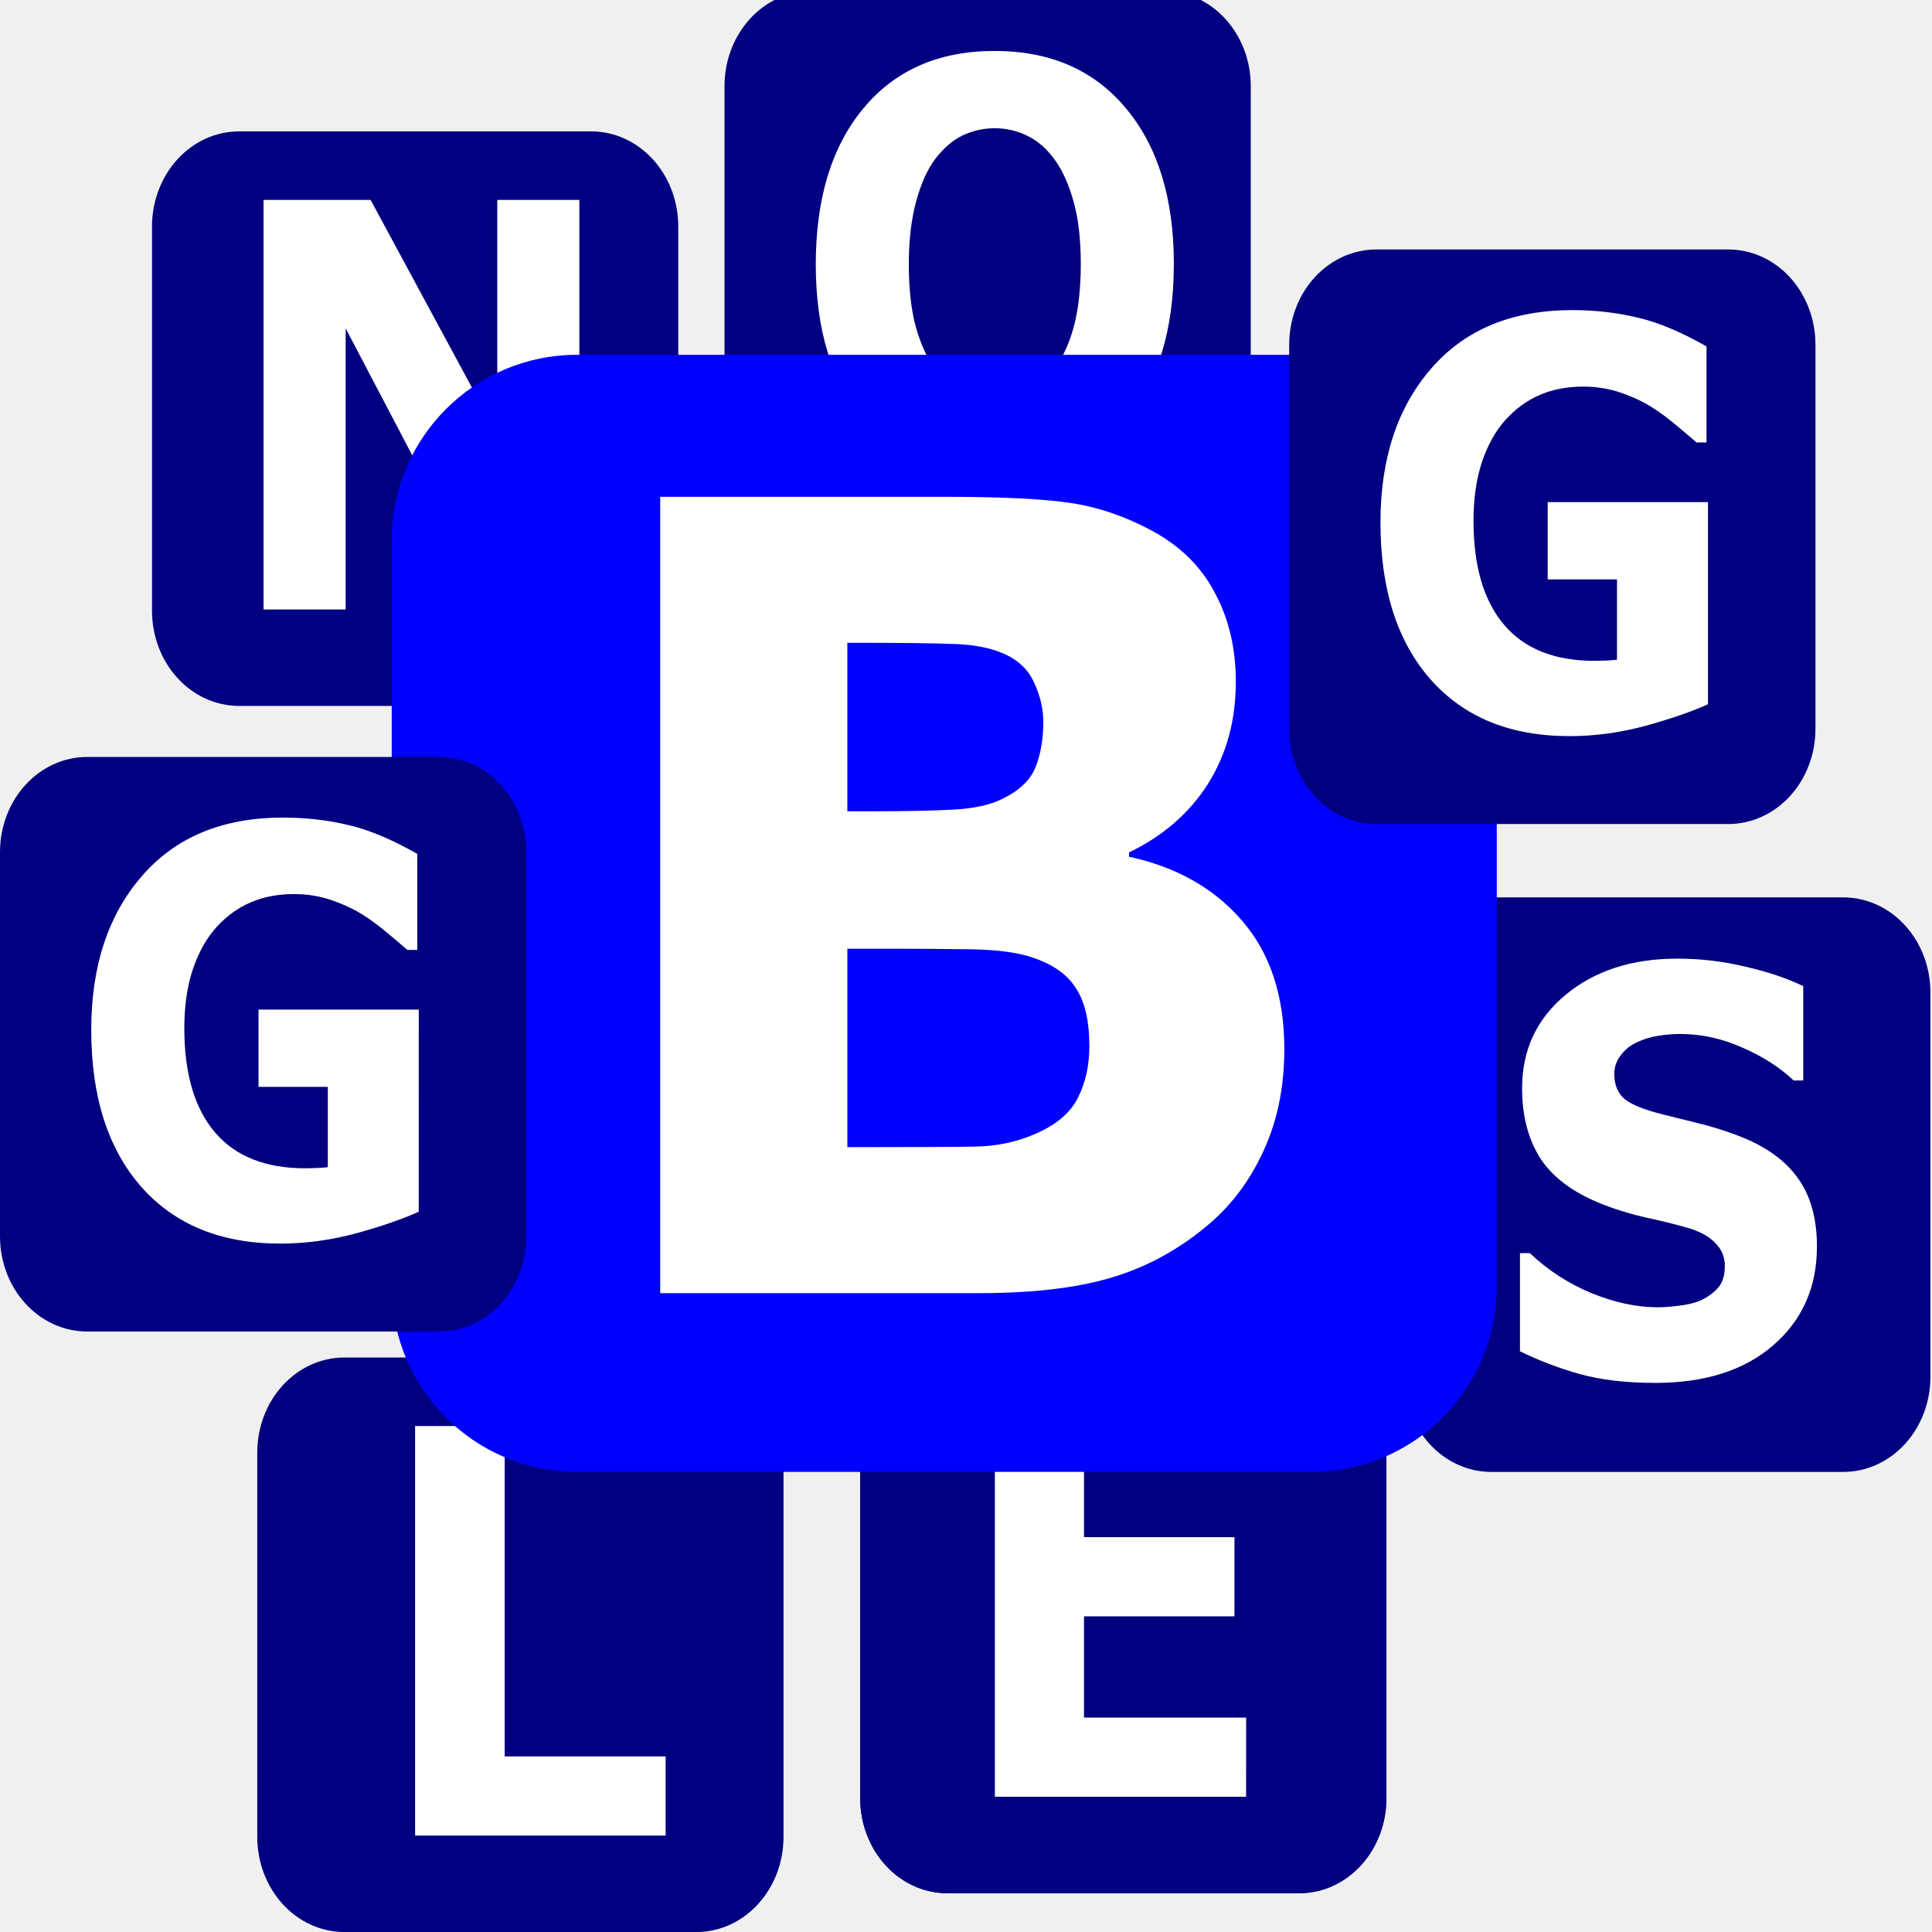
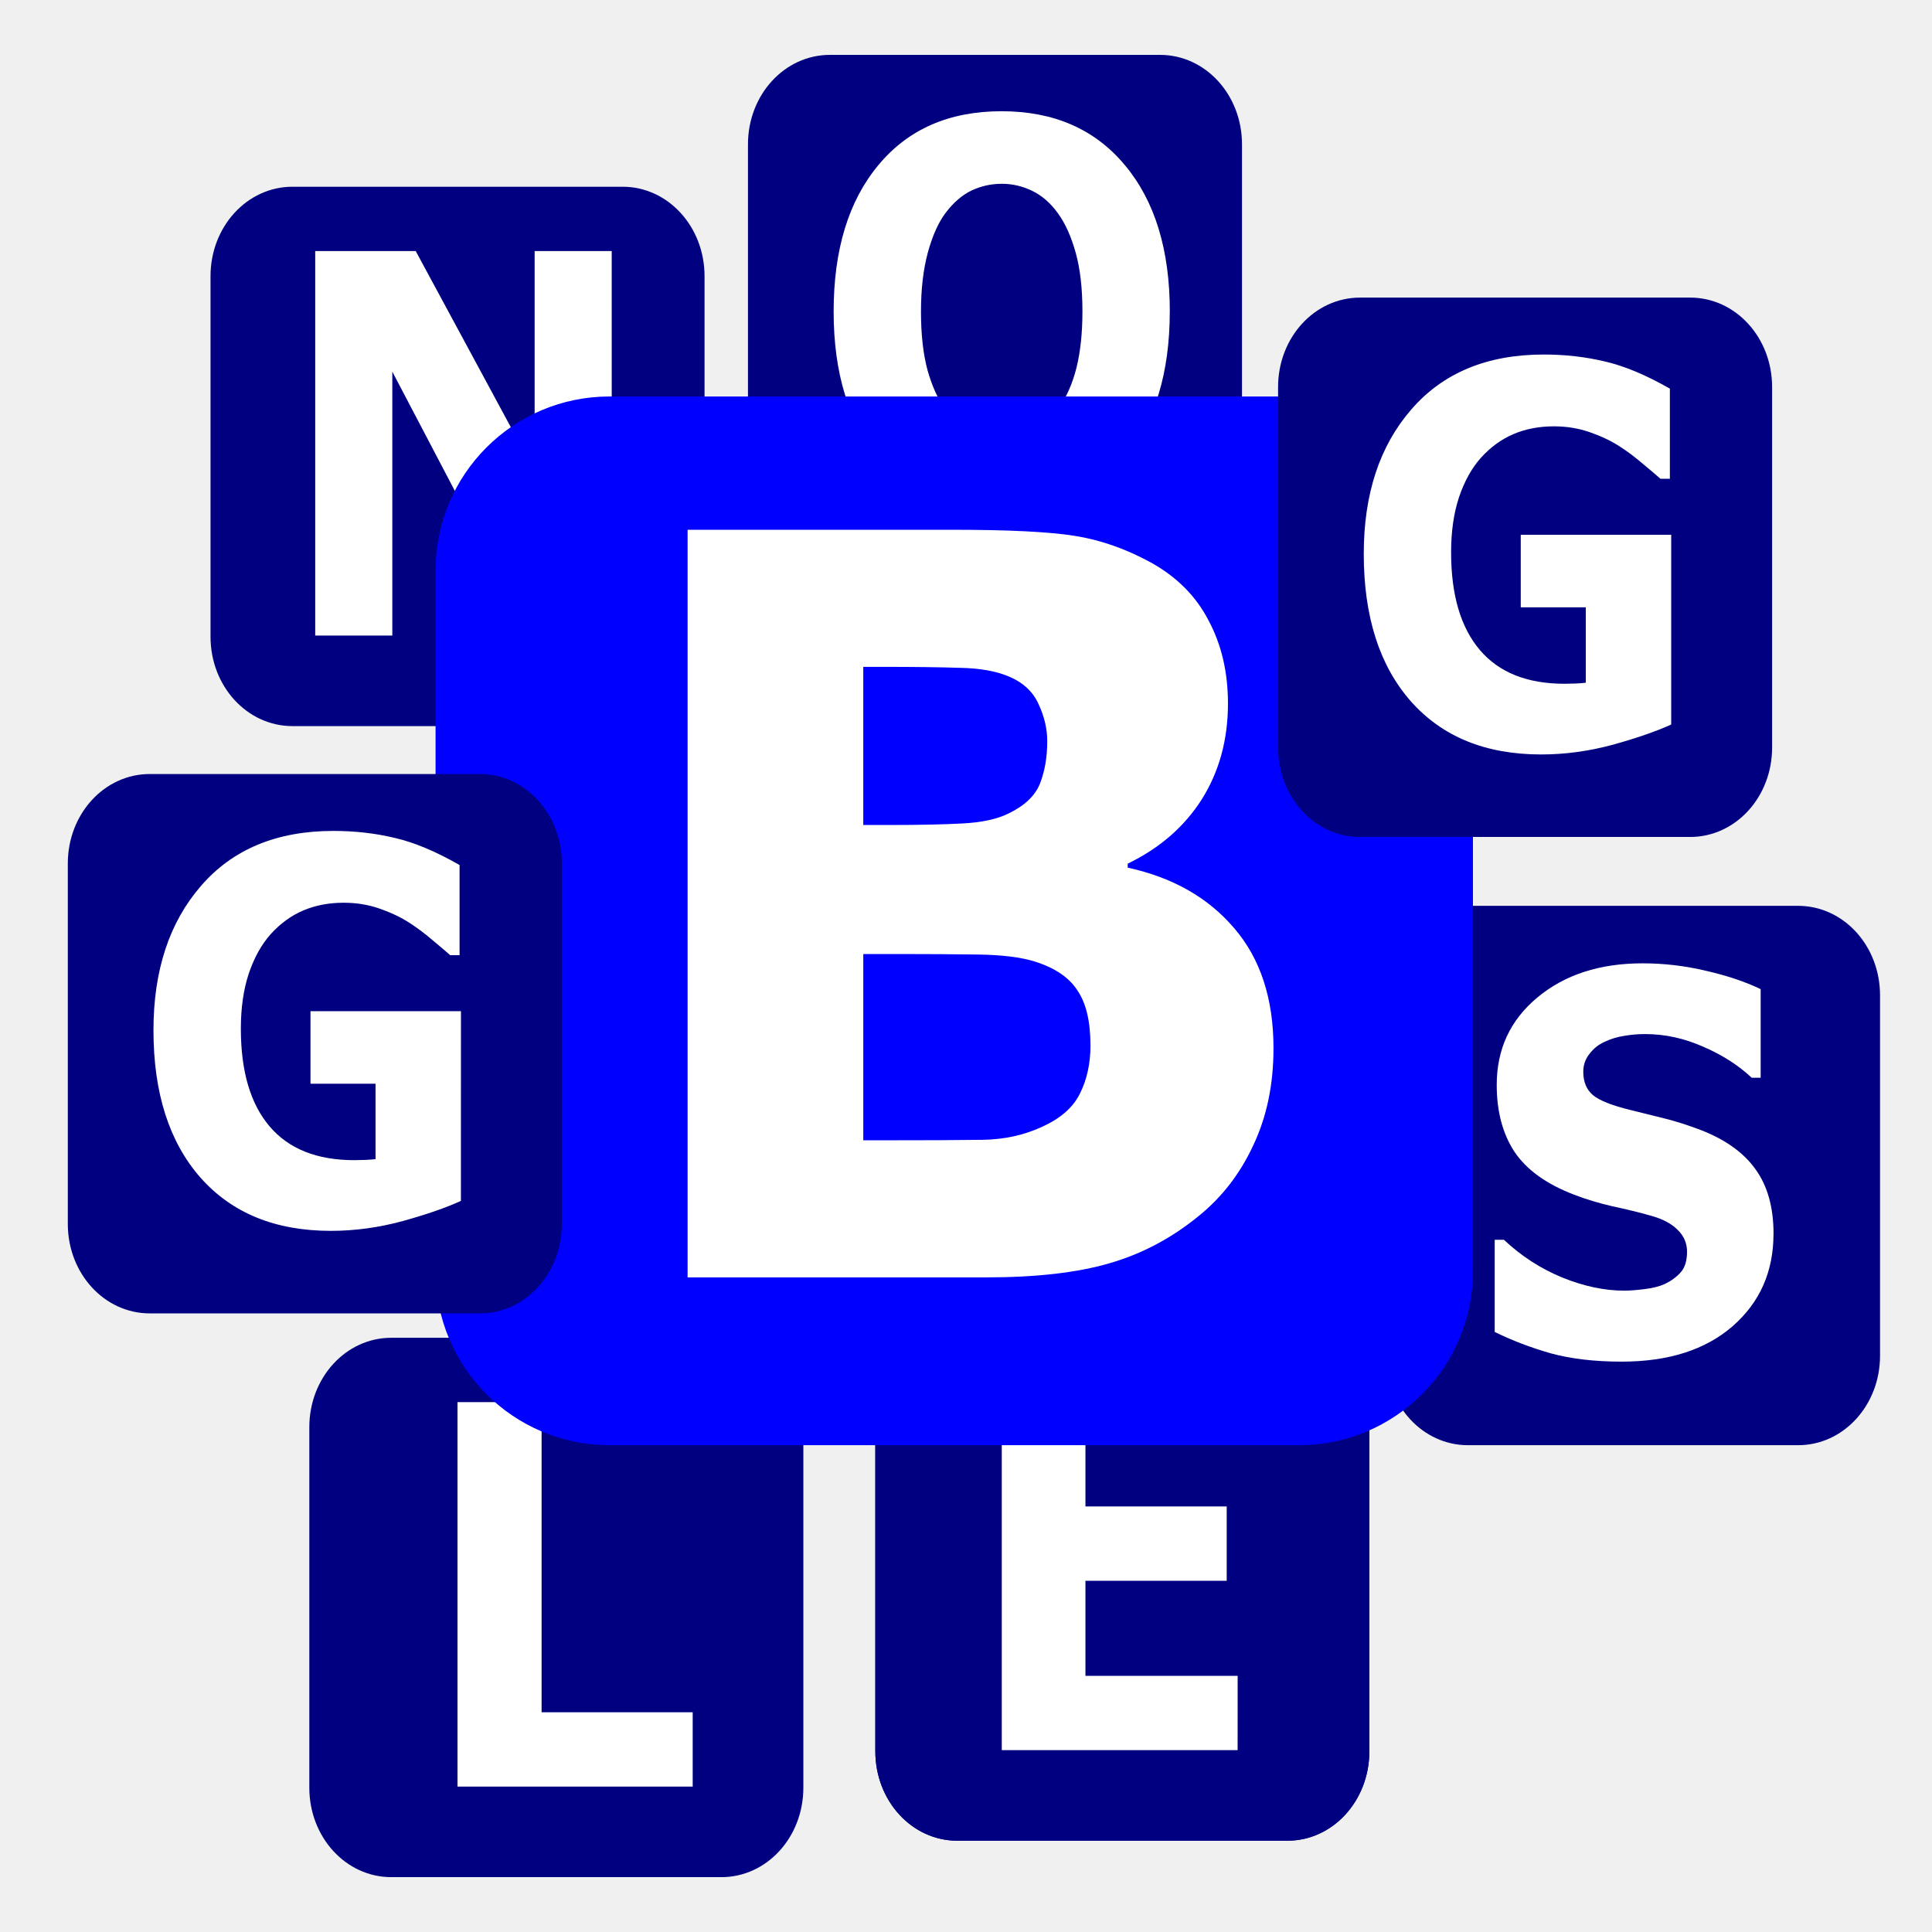
- <svg xmlns="http://www.w3.org/2000/svg" width="460" height="460" viewBox="0 0 121.708 121.708" version="1.1" id="svg281">
+ <svg xmlns="http://www.w3.org/2000/svg" width="490" height="490" viewBox="0 0 129.646 129.646" version="1.1" id="svg281">
  <defs id="defs275" />
-   <g id="layer1" transform="translate(-44.46333,-49.71072)">
-     <g transform="matrix(2.756197,0,0,3.00914,9.840893,-49.57158)" id="g193">
+   <g id="layer1" transform="translate(-40.44166,-45.45622)">
+     <g transform="matrix(2.756197,0,0,3.00914,10.37006,-49.57158)" id="g193">
      <path style="fill:#000080;stroke-width:0.114" d="m 18.031,35.744 h 8.038 c 1.105,0 1.995,0.89 1.995,1.995 v 8.038 c 0,1.105 -0.89,1.995 -1.995,1.995 h -8.038 c -1.105,0 -1.995,-0.89 -1.995,-1.995 v -8.038 c 0,-1.105 0.89,-1.995 1.995,-1.995 z" id="rect24-7-8" />
      <g aria-label="N" transform="scale(0.9622505,1.03923)" style="font-style:normal;font-weight:normal;font-size:5.237px;line-height:1.25;font-family:sans-serif;letter-spacing:0px;word-spacing:0px;fill:#000000;fill-opacity:1;stroke:none;stroke-width:0.131" id="text28-2-0">
        <path d="M 26.817,44.026 H 24.767 L 21.265,38.363 v 5.663 H 19.314 V 35.775 h 2.543 l 3.009,4.726 V 35.775 h 1.95 z" style="font-style:normal;font-variant:normal;font-weight:bold;font-stretch:normal;font-size:11.348px;line-height:1.25;font-family:sans-serif;-inkscape-font-specification:'sans-serif Bold';fill:#ffffff;stroke-width:0.131" id="path3805" />
      </g>
    </g>
-     <g id="g198" transform="matrix(2.756197,0,0,3.00914,-149.6433,-65.65661)">
+     <g id="g198" transform="matrix(2.756197,0,0,3.00914,-149.1141,-65.65661)">
      <path style="fill:#000080;stroke-width:0.114" d="m 88.98,38.149 h 8.038 c 1.105,0 1.995,0.89 1.995,1.995 v 8.038 c 0,1.105 -0.89,1.995 -1.995,1.995 h -8.038 c -1.105,0 -1.995,-0.89 -1.995,-1.995 v -8.038 c 0,-1.105 0.89,-1.995 1.995,-1.995 z" id="rect24-7-5" />
      <g aria-label="O" transform="scale(0.9622505,1.03923)" style="font-style:normal;font-weight:normal;font-size:5.237px;line-height:1.25;font-family:sans-serif;letter-spacing:0px;word-spacing:0px;fill:#000000;fill-opacity:1;stroke:none;stroke-width:0.131" id="text28-2-2">
        <path d="m 101.07,42.218 q 0,1.973 -1.13,3.136 -1.13,1.158 -3.125,1.158 -1.989,0 -3.12,-1.158 -1.13,-1.164 -1.13,-3.136 0,-1.989 1.13,-3.142 1.13,-1.158 3.12,-1.158 1.984,0 3.12,1.158 1.136,1.152 1.136,3.142 z m -2.82,2.089 q 0.31,-0.377 0.46,-0.887 0.15,-0.515 0.15,-1.208 0,-0.742 -0.172,-1.263 -0.172,-0.521 -0.449,-0.842 -0.283,-0.332 -0.654,-0.482 -0.366,-0.15 -0.765,-0.15 -0.404,0 -0.765,0.144 -0.355,0.144 -0.654,0.477 -0.277,0.31 -0.454,0.859 -0.172,0.543 -0.172,1.263 0,0.737 0.166,1.258 0.172,0.515 0.449,0.842 0.277,0.327 0.648,0.482 0.371,0.155 0.781,0.155 0.41,0 0.781,-0.155 0.371,-0.161 0.648,-0.493 z" style="font-style:normal;font-variant:normal;font-weight:bold;font-stretch:normal;font-size:11.348px;line-height:1.25;font-family:sans-serif;-inkscape-font-specification:'sans-serif Bold';fill:#ffffff;stroke-width:0.131" id="path3809" />
      </g>
    </g>
-     <g id="g213" transform="matrix(2.756197,0,0,3.00914,-197.5254,-113.0751)">
+     <g id="g213" transform="matrix(2.756197,0,0,3.00914,-196.9962,-113.0751)">
      <path style="fill:#000080;stroke-width:0.114" d="m 95.673,82.516 h 8.038 c 1.105,0 1.995,0.89 1.995,1.995 v 8.038 c 0,1.105 -0.89,1.995 -1.995,1.995 h -8.038 c -1.105,0 -1.995,-0.89 -1.995,-1.995 v -8.038 c 0,-1.105 0.89,-1.995 1.995,-1.995 z" id="rect24-7-1" />
      <g aria-label="L" transform="scale(0.9622505,1.03923)" style="font-style:normal;font-weight:normal;font-size:5.237px;line-height:1.25;font-family:sans-serif;letter-spacing:0px;word-spacing:0px;fill:#000000;fill-opacity:1;stroke:none;stroke-width:0.131" id="text28-2-92">
        <path d="M 107.053,89.032 H 101.102 v -8.25 h 2.128 v 6.655 h 3.823 z" style="font-style:normal;font-variant:normal;font-weight:bold;font-stretch:normal;font-size:11.348px;line-height:1.25;font-family:sans-serif;-inkscape-font-specification:'sans-serif Bold';fill:#ffffff;stroke-width:0.131" id="path3825" />
      </g>
    </g>
-     <g id="g221" transform="matrix(2.756197,0,0,3.00914,-199.6909,-123.1606)">
+     <g id="g221" transform="matrix(2.756197,0,0,3.00914,-199.1618,-123.1606)">
      <path style="fill:#000080;stroke-width:0.114" d="m 110.239,85.055 h 8.038 c 1.105,0 1.995,0.89 1.995,1.995 v 8.038 c 0,1.105 -0.89,1.995 -1.995,1.995 h -8.038 c -1.105,0 -1.995,-0.89 -1.995,-1.995 v -8.038 c 0,-1.105 0.89,-1.995 1.995,-1.995 z" id="rect24-7-3" />
      <g aria-label="G" transform="scale(0.9622505,1.03923)" style="font-style:normal;font-weight:normal;font-size:5.237px;line-height:1.25;font-family:sans-serif;letter-spacing:0px;word-spacing:0px;fill:#000000;fill-opacity:1;stroke:none;stroke-width:0.131" id="text28-2-7">
        <path d="m 122.437,91.004 q -0.554,0.216 -1.468,0.432 -0.914,0.211 -1.823,0.211 -2.106,0 -3.297,-1.141 -1.191,-1.147 -1.191,-3.164 0,-1.923 1.202,-3.097 1.202,-1.18 3.352,-1.18 0.815,0 1.551,0.15 0.737,0.144 1.64,0.582 v 1.934 h -0.238 q -0.155,-0.116 -0.454,-0.327 -0.299,-0.216 -0.576,-0.366 -0.321,-0.177 -0.754,-0.305 -0.427,-0.127 -0.909,-0.127 -0.565,0 -1.025,0.166 -0.46,0.166 -0.826,0.51 -0.349,0.332 -0.554,0.848 -0.199,0.51 -0.199,1.18 0,1.369 0.726,2.094 0.726,0.726 2.144,0.726 0.122,0 0.266,-0.005 0.15,-0.005 0.272,-0.017 v -1.618 h -1.646 v -1.557 h 3.807 z" style="font-style:normal;font-variant:normal;font-weight:bold;font-stretch:normal;font-size:11.348px;line-height:1.25;font-family:sans-serif;-inkscape-font-specification:'sans-serif Bold';fill:#ffffff;stroke-width:0.131" id="path3829" />
      </g>
      <path style="fill:#000080;stroke-width:0.114" d="m 110.239,85.055 h 8.038 c 1.105,0 1.995,0.89 1.995,1.995 v 8.038 c 0,1.105 -0.89,1.995 -1.995,1.995 h -8.038 c -1.105,0 -1.995,-0.89 -1.995,-1.995 v -8.038 c 0,-1.105 0.89,-1.995 1.995,-1.995 z" id="rect24-7-55" />
      <g aria-label="E" transform="scale(0.9622505,1.03923)" style="font-style:normal;font-weight:normal;font-size:5.237px;line-height:1.25;font-family:sans-serif;letter-spacing:0px;word-spacing:0px;fill:#000000;fill-opacity:1;stroke:none;stroke-width:0.131" id="text28-2-5">
        <path d="M 121.657,91.475 H 115.69 V 83.225 h 5.968 v 1.596 h -3.851 v 1.424 h 3.574 v 1.596 h -3.574 v 2.039 h 3.851 z" style="font-style:normal;font-variant:normal;font-weight:bold;font-stretch:normal;font-size:11.348px;line-height:1.25;font-family:sans-serif;-inkscape-font-specification:'sans-serif Bold';fill:#ffffff;stroke-width:0.131" id="path3833" />
      </g>
    </g>
-     <g id="g226" transform="matrix(2.756197,0,0,3.00914,-230.9836,-113.5096)">
+     <g id="g226" transform="matrix(2.756197,0,0,3.00914,-230.4545,-113.5096)">
      <path style="fill:#000080;stroke-width:0.114" d="m 134.026,73.028 h 8.038 c 1.105,0 1.995,0.89 1.995,1.995 v 8.038 c 0,1.105 -0.89,1.995 -1.995,1.995 h -8.038 c -1.105,0 -1.995,-0.89 -1.995,-1.995 v -8.038 c 0,-1.105 0.89,-1.995 1.995,-1.995 z" id="rect24-7-4" />
      <g aria-label="S" transform="scale(0.9622505,1.03923)" style="font-style:normal;font-weight:normal;font-size:5.237px;line-height:1.25;font-family:sans-serif;letter-spacing:0px;word-spacing:0px;fill:#000000;fill-opacity:1;stroke:none;stroke-width:0.131" id="text28-2-53">
        <path d="m 147.015,77.309 q 0,1.219 -1.036,1.984 -1.031,0.759 -2.804,0.759 -1.025,0 -1.79,-0.177 -0.759,-0.183 -1.424,-0.46 v -1.978 h 0.233 q 0.659,0.526 1.474,0.809 0.82,0.283 1.574,0.283 0.194,0 0.51,-0.033 0.316,-0.033 0.515,-0.111 0.244,-0.1 0.399,-0.249 0.161,-0.15 0.161,-0.443 0,-0.272 -0.233,-0.465 -0.227,-0.199 -0.67,-0.305 -0.465,-0.111 -0.986,-0.205 -0.515,-0.1 -0.97,-0.249 -1.042,-0.338 -1.502,-0.914 -0.454,-0.582 -0.454,-1.441 0,-1.152 1.031,-1.878 1.036,-0.731 2.66,-0.731 0.815,0 1.607,0.161 0.798,0.155 1.38,0.393 v 1.901 h -0.227 q -0.499,-0.399 -1.225,-0.665 -0.72,-0.272 -1.474,-0.272 -0.266,0 -0.532,0.039 -0.26,0.033 -0.504,0.133 -0.216,0.083 -0.371,0.255 -0.155,0.166 -0.155,0.382 0,0.327 0.249,0.504 0.249,0.172 0.942,0.316 0.454,0.094 0.87,0.183 0.421,0.089 0.903,0.244 0.947,0.31 1.396,0.848 0.454,0.532 0.454,1.385 z" style="font-style:normal;font-variant:normal;font-weight:bold;font-stretch:normal;font-size:11.348px;line-height:1.25;font-family:sans-serif;-inkscape-font-specification:'sans-serif Bold';fill:#ffffff;stroke-width:0.131" id="path3821" />
      </g>
    </g>
-     <rect id="rect24" width="69.613" height="70.372" x="69.141" y="72.062" style="fill:#0000ff;stroke-width:0.665" ry="11.671" />
-     <g aria-label="B" transform="scale(0.9570485,1.044879)" style="font-style:normal;font-weight:normal;font-size:30.479px;line-height:1.25;font-family:sans-serif;letter-spacing:0px;word-spacing:0px;fill:#000000;fill-opacity:1;stroke:none;stroke-width:0.762" id="text28">
+     <rect id="rect24" width="69.613" height="70.372" x="69.67" y="72.062" style="fill:#0000ff;stroke-width:0.665" ry="11.671" />
+     <g aria-label="B" transform="matrix(0.9570485,0,0,1.044879,0.5291666,0)" style="font-style:normal;font-weight:normal;font-size:30.479px;line-height:1.25;font-family:sans-serif;letter-spacing:0px;word-spacing:0px;fill:#000000;fill-opacity:1;stroke:none;stroke-width:0.762" id="text28">
      <path d="m 130.996,110.836 q 0,3.482 -1.419,6.223 -1.387,2.741 -3.837,4.547 -2.838,2.128 -6.256,3.031 -3.386,0.903 -8.609,0.903 H 89.916 V 77.527 h 18.638 q 5.804,0 8.48,0.387 2.709,0.387 5.353,1.709 2.741,1.387 4.063,3.74 1.354,2.322 1.354,5.32 0,3.482 -1.838,6.159 -1.838,2.644 -5.191,4.127 v 0.258 q 4.708,0.935 7.449,3.869 2.773,2.934 2.773,7.739 z M 115.132,91.102 q 0,-1.193 -0.613,-2.386 -0.58,-1.193 -2.096,-1.773 -1.354,-0.516 -3.386,-0.548 -1.999,-0.064 -5.643,-0.064 h -1.161 V 96.487 h 1.935 q 2.934,0 4.998,-0.097 2.064,-0.097 3.257,-0.645 1.677,-0.742 2.193,-1.902 0.516,-1.193 0.516,-2.741 z m 3.031,19.54 q 0,-2.289 -0.903,-3.515 -0.871,-1.258 -2.999,-1.87 -1.451,-0.419 -3.998,-0.451 -2.547,-0.032 -5.32,-0.032 h -2.709 v 11.963 h 0.903 q 5.224,0 7.481,-0.032 2.257,-0.032 4.16,-0.838 1.935,-0.806 2.644,-2.128 0.742,-1.354 0.742,-3.096 z" style="font-style:normal;font-variant:normal;font-weight:bold;font-stretch:normal;font-size:66.038px;line-height:1.25;font-family:sans-serif;-inkscape-font-specification:'sans-serif Bold';fill:#ffffff;stroke-width:0.762" id="path3801" />
    </g>
-     <g id="g203" transform="matrix(2.756197,0,0,3.00914,-21.0983,-129.1925)">
+     <g id="g203" transform="matrix(2.756197,0,0,3.00914,-20.56914,-129.1925)">
      <path style="fill:#000080;stroke-width:0.114" d="m 55.248,64.676 h 8.038 c 1.105,0 1.995,0.89 1.995,1.995 v 8.038 c 0,1.105 -0.89,1.995 -1.995,1.995 h -8.038 c -1.105,0 -1.995,-0.89 -1.995,-1.995 v -8.038 c 0,-1.105 0.89,-1.995 1.995,-1.995 z" id="rect24-7" />
      <g aria-label="G" transform="scale(0.9622505,1.03923)" style="font-style:normal;font-weight:normal;font-size:5.237px;line-height:1.25;font-family:sans-serif;letter-spacing:0px;word-spacing:0px;fill:#000000;fill-opacity:1;stroke:none;stroke-width:0.131" id="text28-2">
        <path d="m 65.289,71.395 q -0.554,0.216 -1.468,0.432 -0.914,0.211 -1.823,0.211 -2.106,0 -3.297,-1.141 -1.191,-1.147 -1.191,-3.164 0,-1.923 1.202,-3.097 1.202,-1.18 3.352,-1.18 0.815,0 1.551,0.15 0.737,0.144 1.64,0.582 v 1.934 h -0.238 q -0.155,-0.116 -0.454,-0.327 -0.299,-0.216 -0.576,-0.366 -0.321,-0.177 -0.754,-0.305 -0.427,-0.127 -0.909,-0.127 -0.565,0 -1.025,0.166 -0.46,0.166 -0.826,0.51 -0.349,0.332 -0.554,0.848 -0.199,0.51 -0.199,1.18 0,1.369 0.726,2.094 0.726,0.726 2.144,0.726 0.122,0 0.266,-0.005 0.15,-0.005 0.272,-0.017 v -1.618 h -1.646 v -1.557 h 3.807 z" style="font-style:normal;font-variant:normal;font-weight:bold;font-stretch:normal;font-size:11.348px;line-height:1.25;font-family:sans-serif;-inkscape-font-specification:'sans-serif Bold';fill:#ffffff;stroke-width:0.131" id="path3813" />
      </g>
    </g>
-     <g id="g208" transform="matrix(2.756197,0,0,3.00914,-148.17,-132.8116)">
+     <g id="g208" transform="matrix(2.756197,0,0,3.00914,-147.6409,-132.8116)">
      <path style="fill:#000080;stroke-width:0.114" d="m 71.886,76.503 h 8.038 c 1.105,0 1.995,0.89 1.995,1.995 v 8.038 c 0,1.105 -0.89,1.995 -1.995,1.995 h -8.038 c -1.105,0 -1.995,-0.89 -1.995,-1.995 v -8.038 c 0,-1.105 0.89,-1.995 1.995,-1.995 z" id="rect24-7-7" />
      <g aria-label="G" transform="scale(0.9622505,1.03923)" style="font-style:normal;font-weight:normal;font-size:5.237px;line-height:1.25;font-family:sans-serif;letter-spacing:0px;word-spacing:0px;fill:#000000;fill-opacity:1;stroke:none;stroke-width:0.131" id="text28-2-6">
        <path d="m 82.579,82.775 q -0.554,0.216 -1.468,0.432 -0.914,0.211 -1.823,0.211 -2.106,0 -3.297,-1.141 -1.191,-1.147 -1.191,-3.164 0,-1.923 1.202,-3.097 1.202,-1.18 3.352,-1.18 0.815,0 1.551,0.15 0.737,0.144 1.64,0.582 v 1.934 H 82.308 q -0.155,-0.116 -0.454,-0.327 -0.299,-0.216 -0.576,-0.366 -0.321,-0.177 -0.754,-0.305 -0.427,-0.127 -0.909,-0.127 -0.565,0 -1.025,0.166 -0.46,0.166 -0.826,0.51 -0.349,0.332 -0.554,0.848 -0.199,0.51 -0.199,1.18 0,1.369 0.726,2.094 0.726,0.726 2.144,0.726 0.122,0 0.266,-0.005 0.15,-0.005 0.272,-0.017 v -1.618 h -1.646 v -1.557 h 3.807 z" style="font-style:normal;font-variant:normal;font-weight:bold;font-stretch:normal;font-size:11.348px;line-height:1.25;font-family:sans-serif;-inkscape-font-specification:'sans-serif Bold';fill:#ffffff;stroke-width:0.131" id="path3817" />
      </g>
    </g>
  </g>
</svg>
